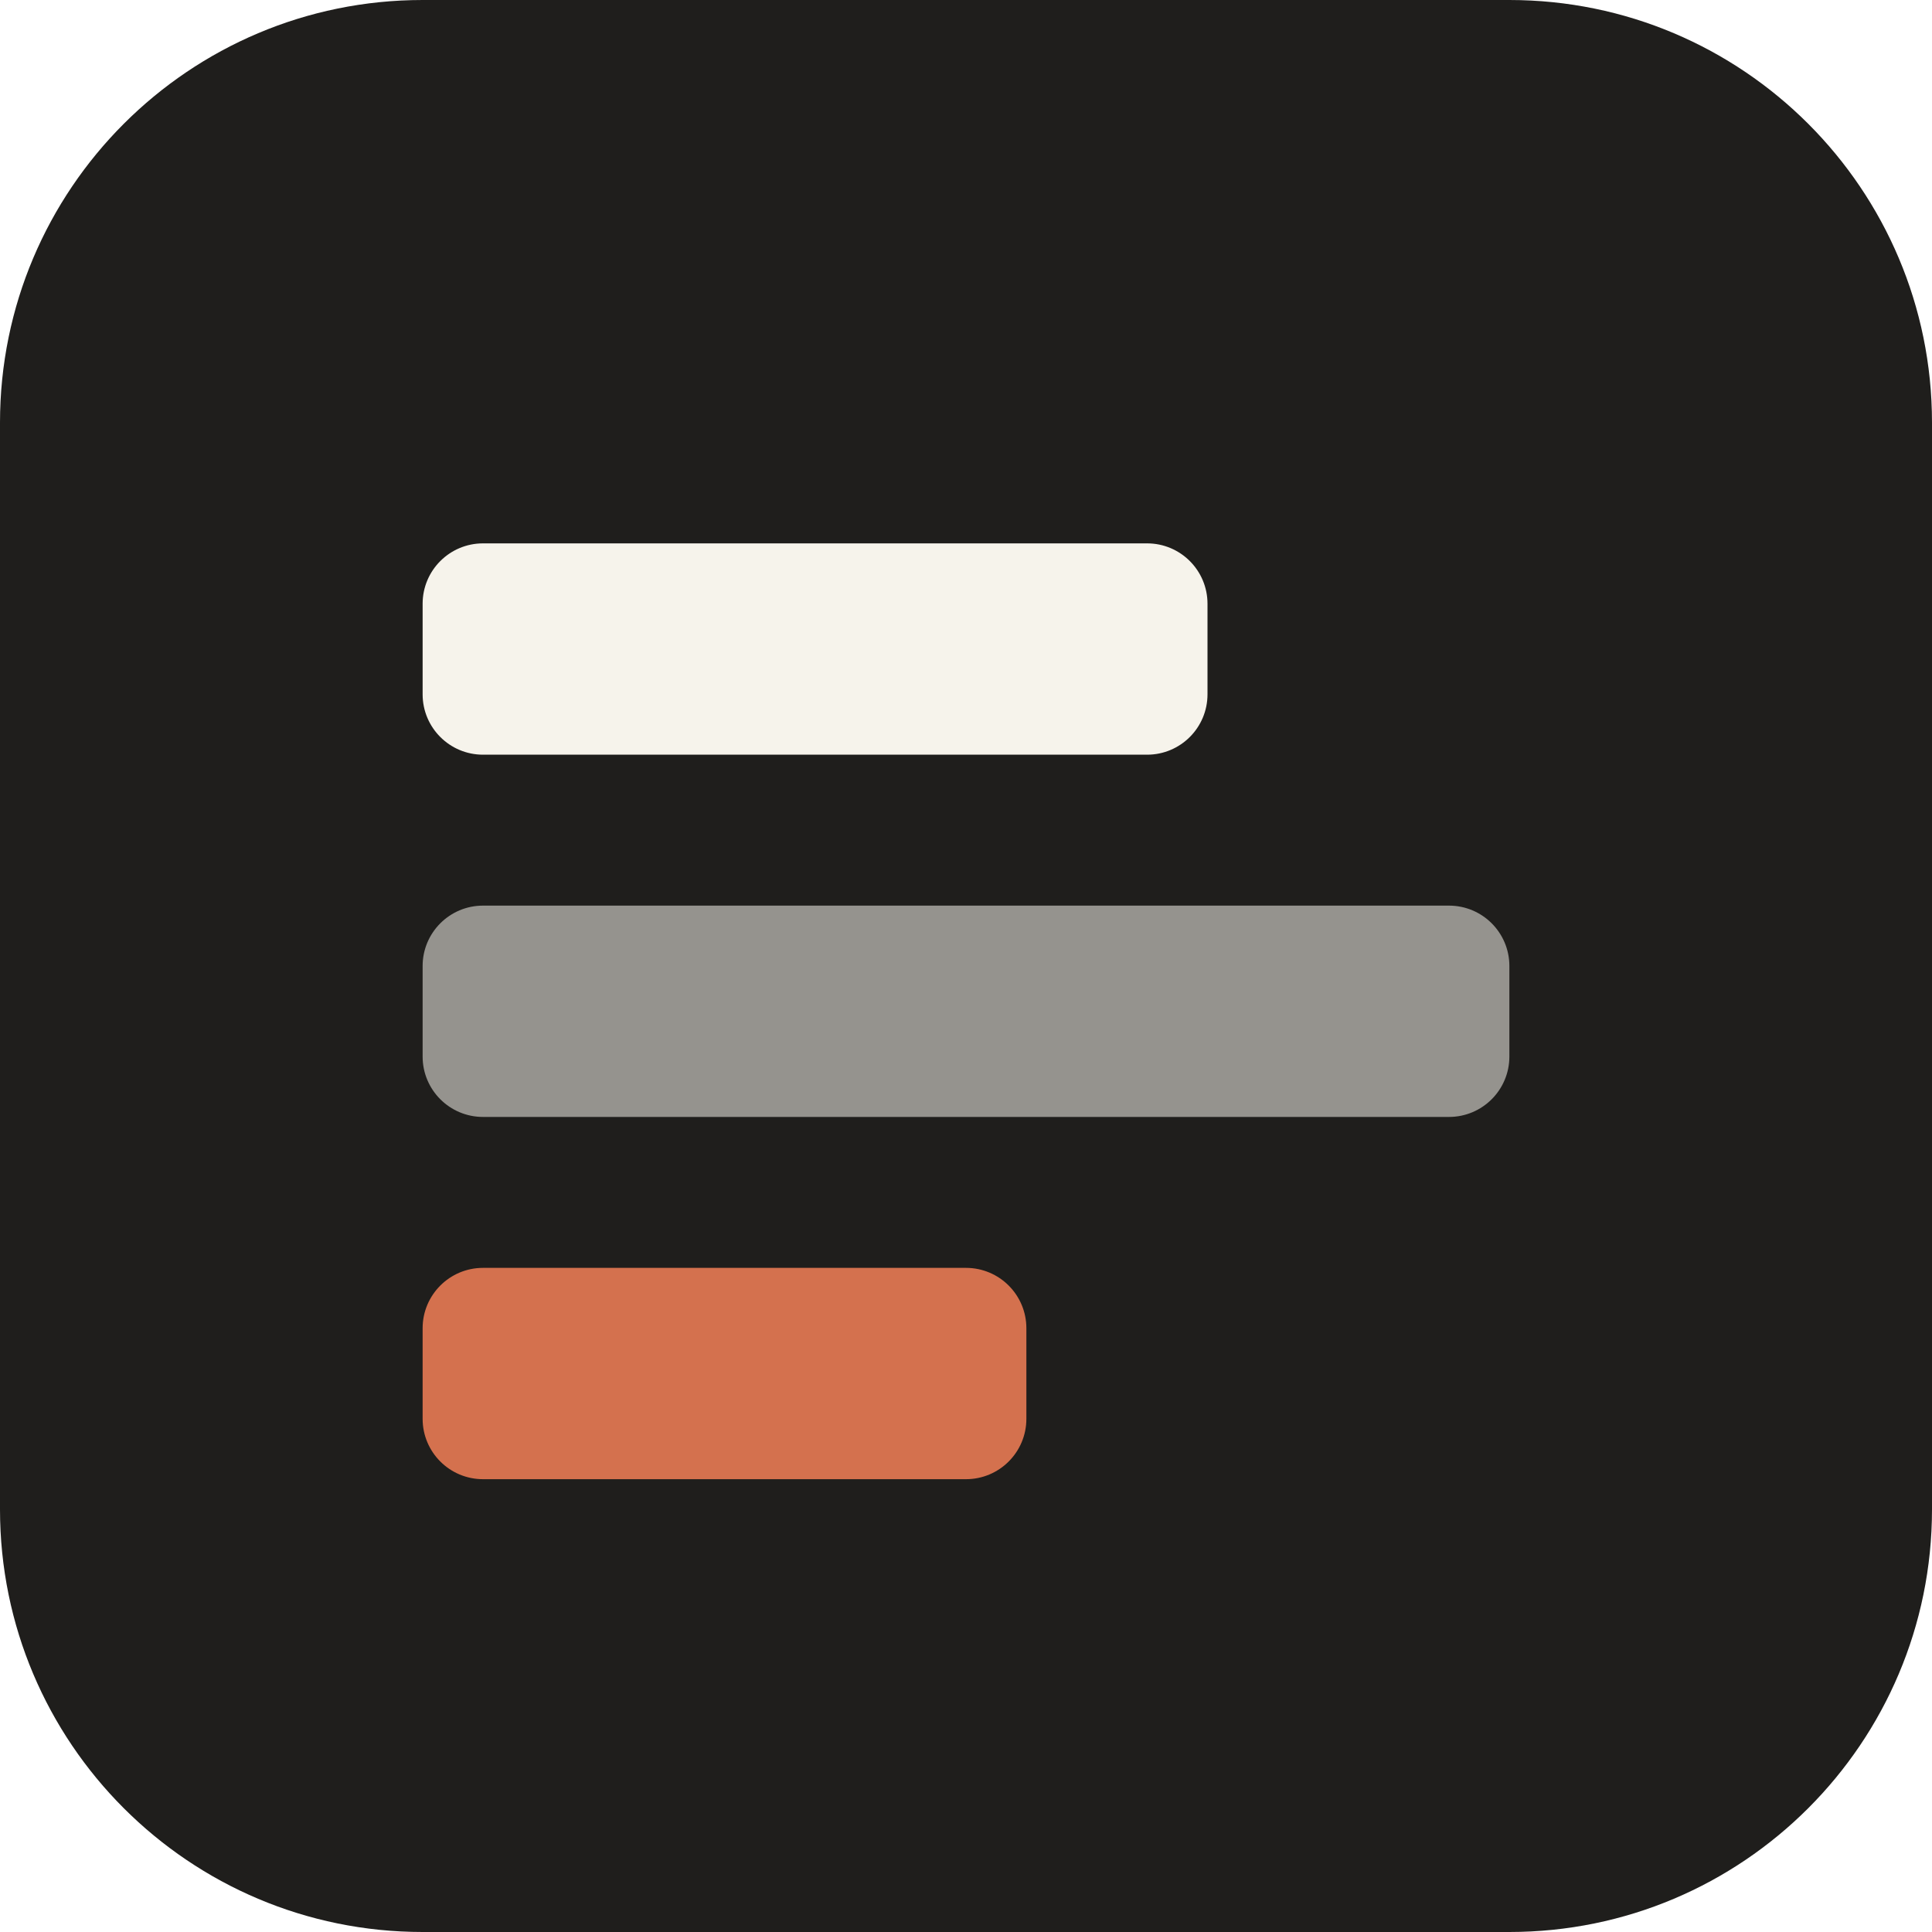
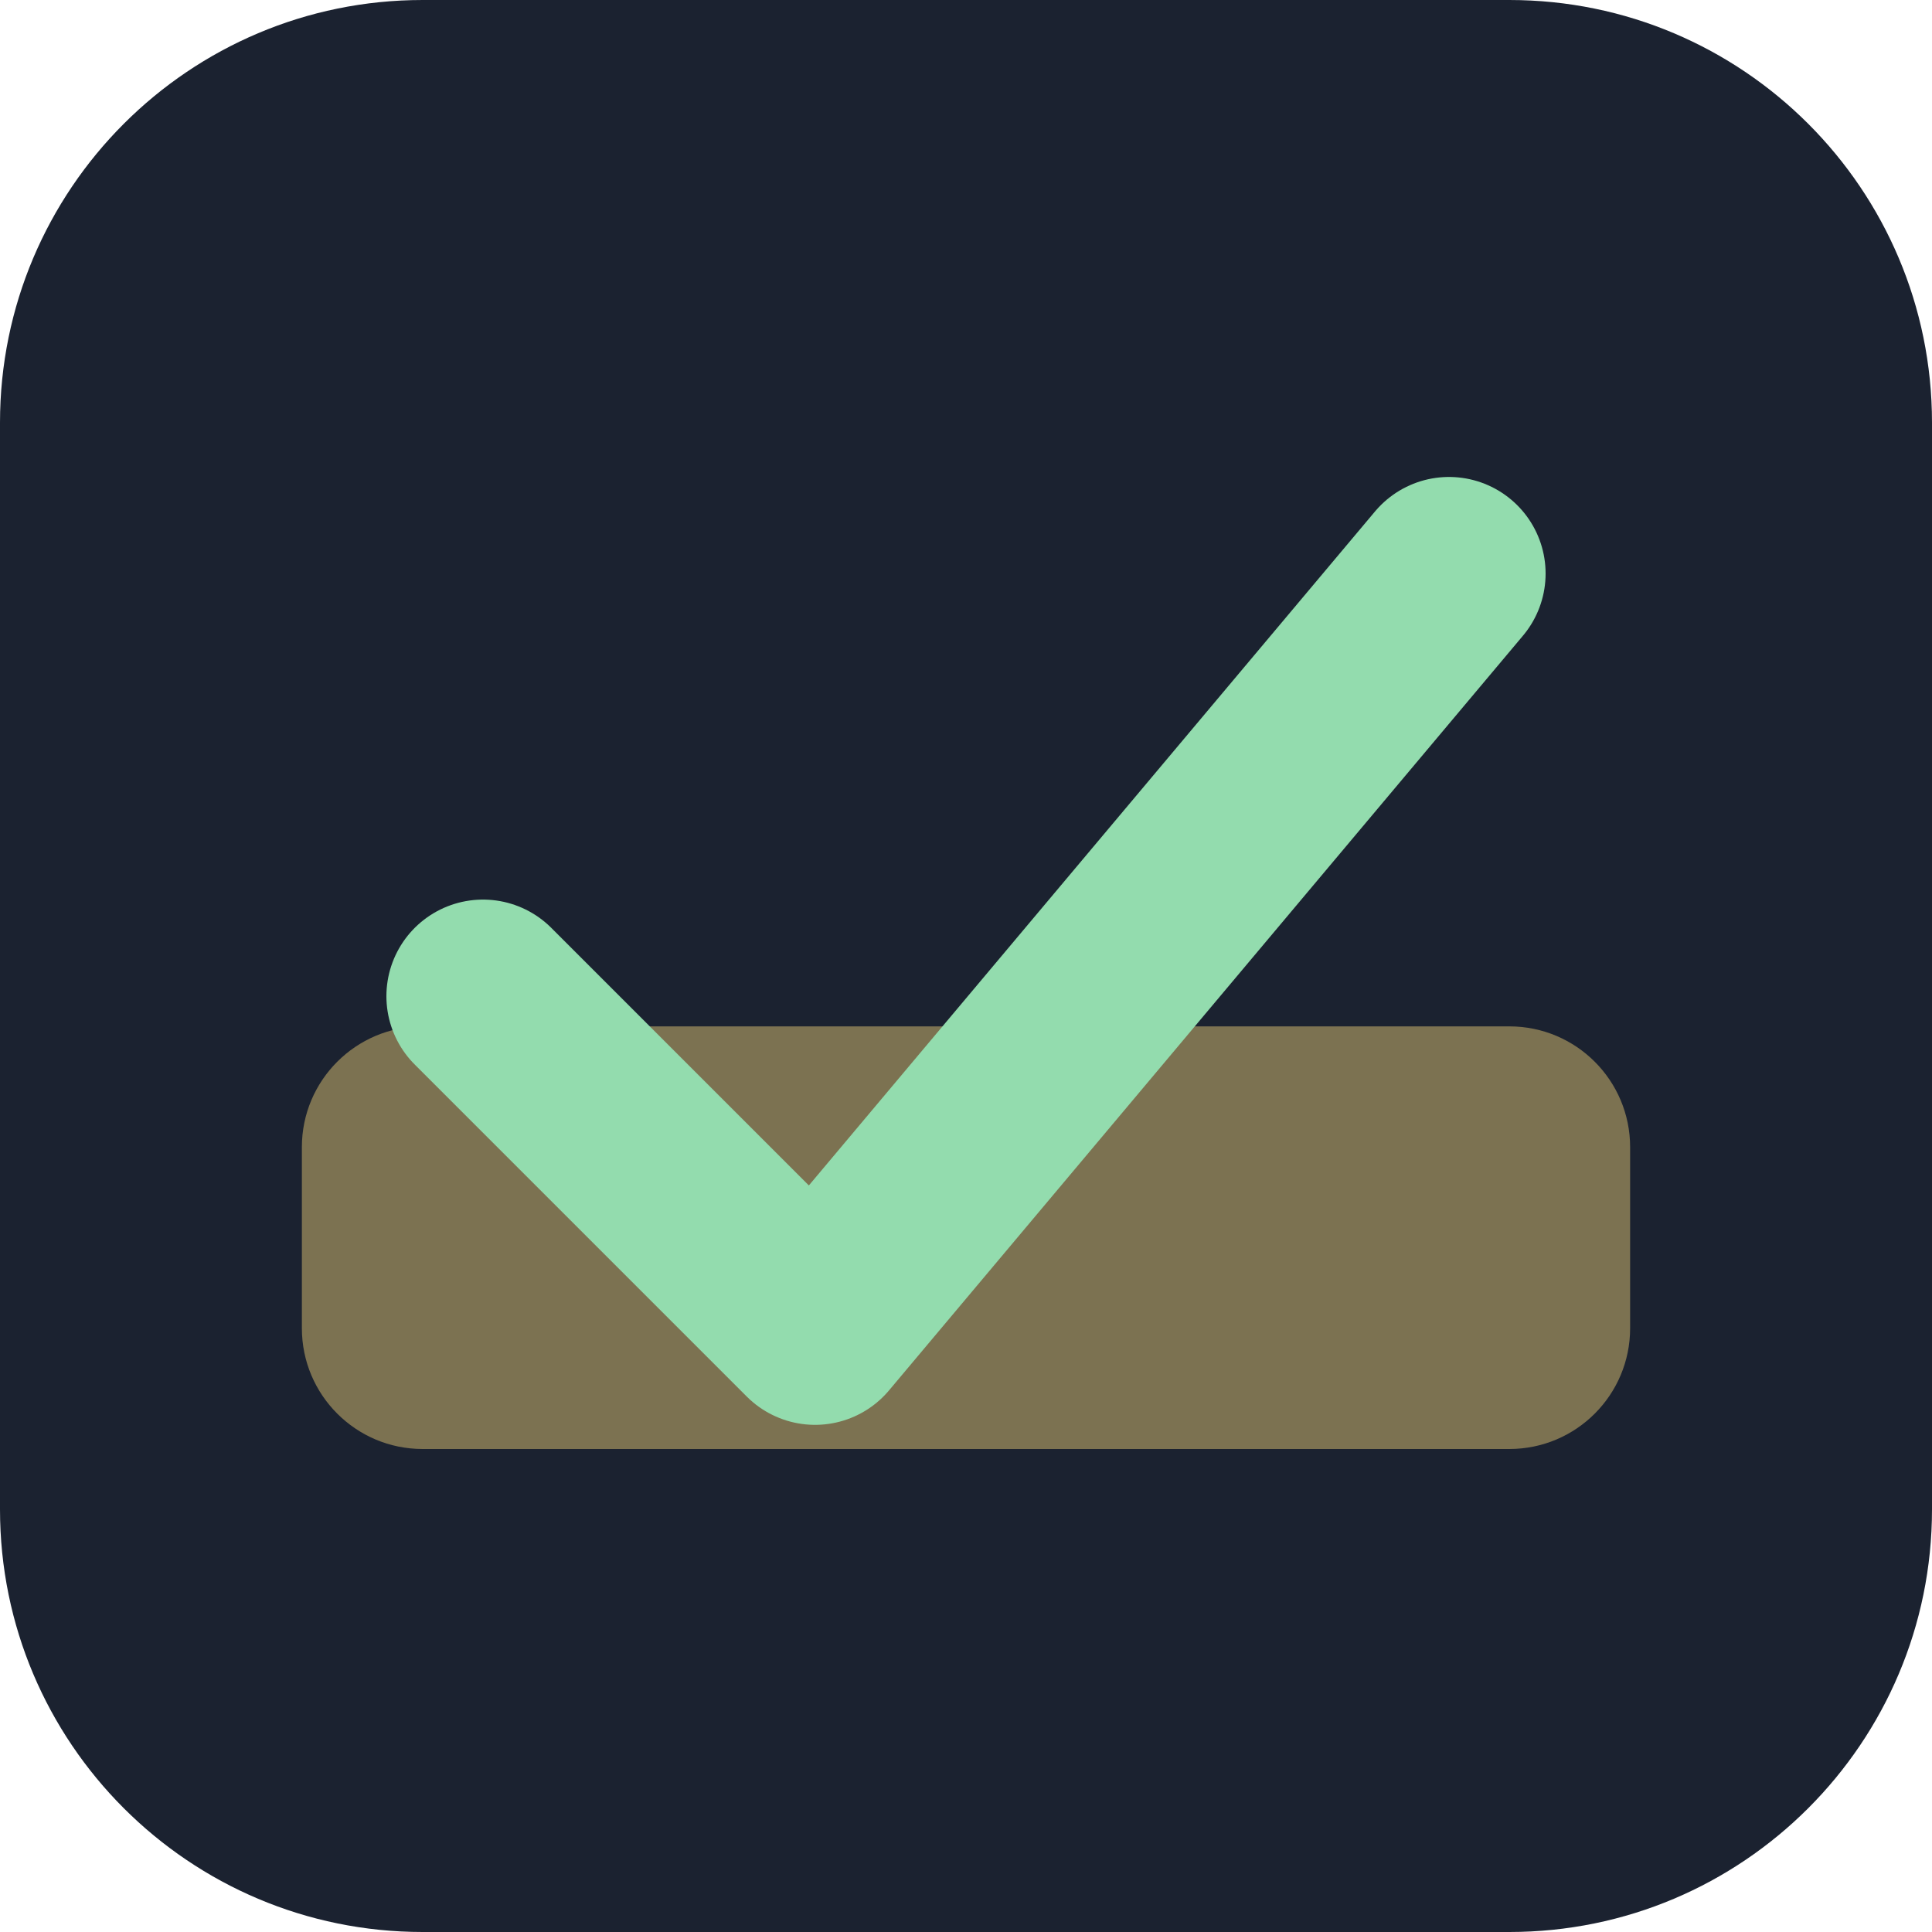
<svg xmlns="http://www.w3.org/2000/svg" viewBox="0 0 32 32">
-   <rect width="32" height="32" rx="7" fill="#1f1e1c" />
-   <rect x="7" y="9" width="13" height="3.5" rx="1" fill="#f6f3eb" />
-   <rect x="7" y="15" width="18" height="3.5" rx="1" fill="#f6f3eb" opacity=".55" />
-   <rect x="7" y="21" width="10" height="3.5" rx="1" fill="#d4714e" />
+   <rect width="32" height="32" rx="7" fill="#1b2230" />
+   <rect x="5" y="17" width="22" height="7" rx="2" fill="#f2d27a" opacity=".45" />
+   <path d="M8 16.5 L13.5 22 L24 9.5" fill="none" stroke="#93dcae" stroke-width="3.2" stroke-linecap="round" stroke-linejoin="round" />
</svg>
